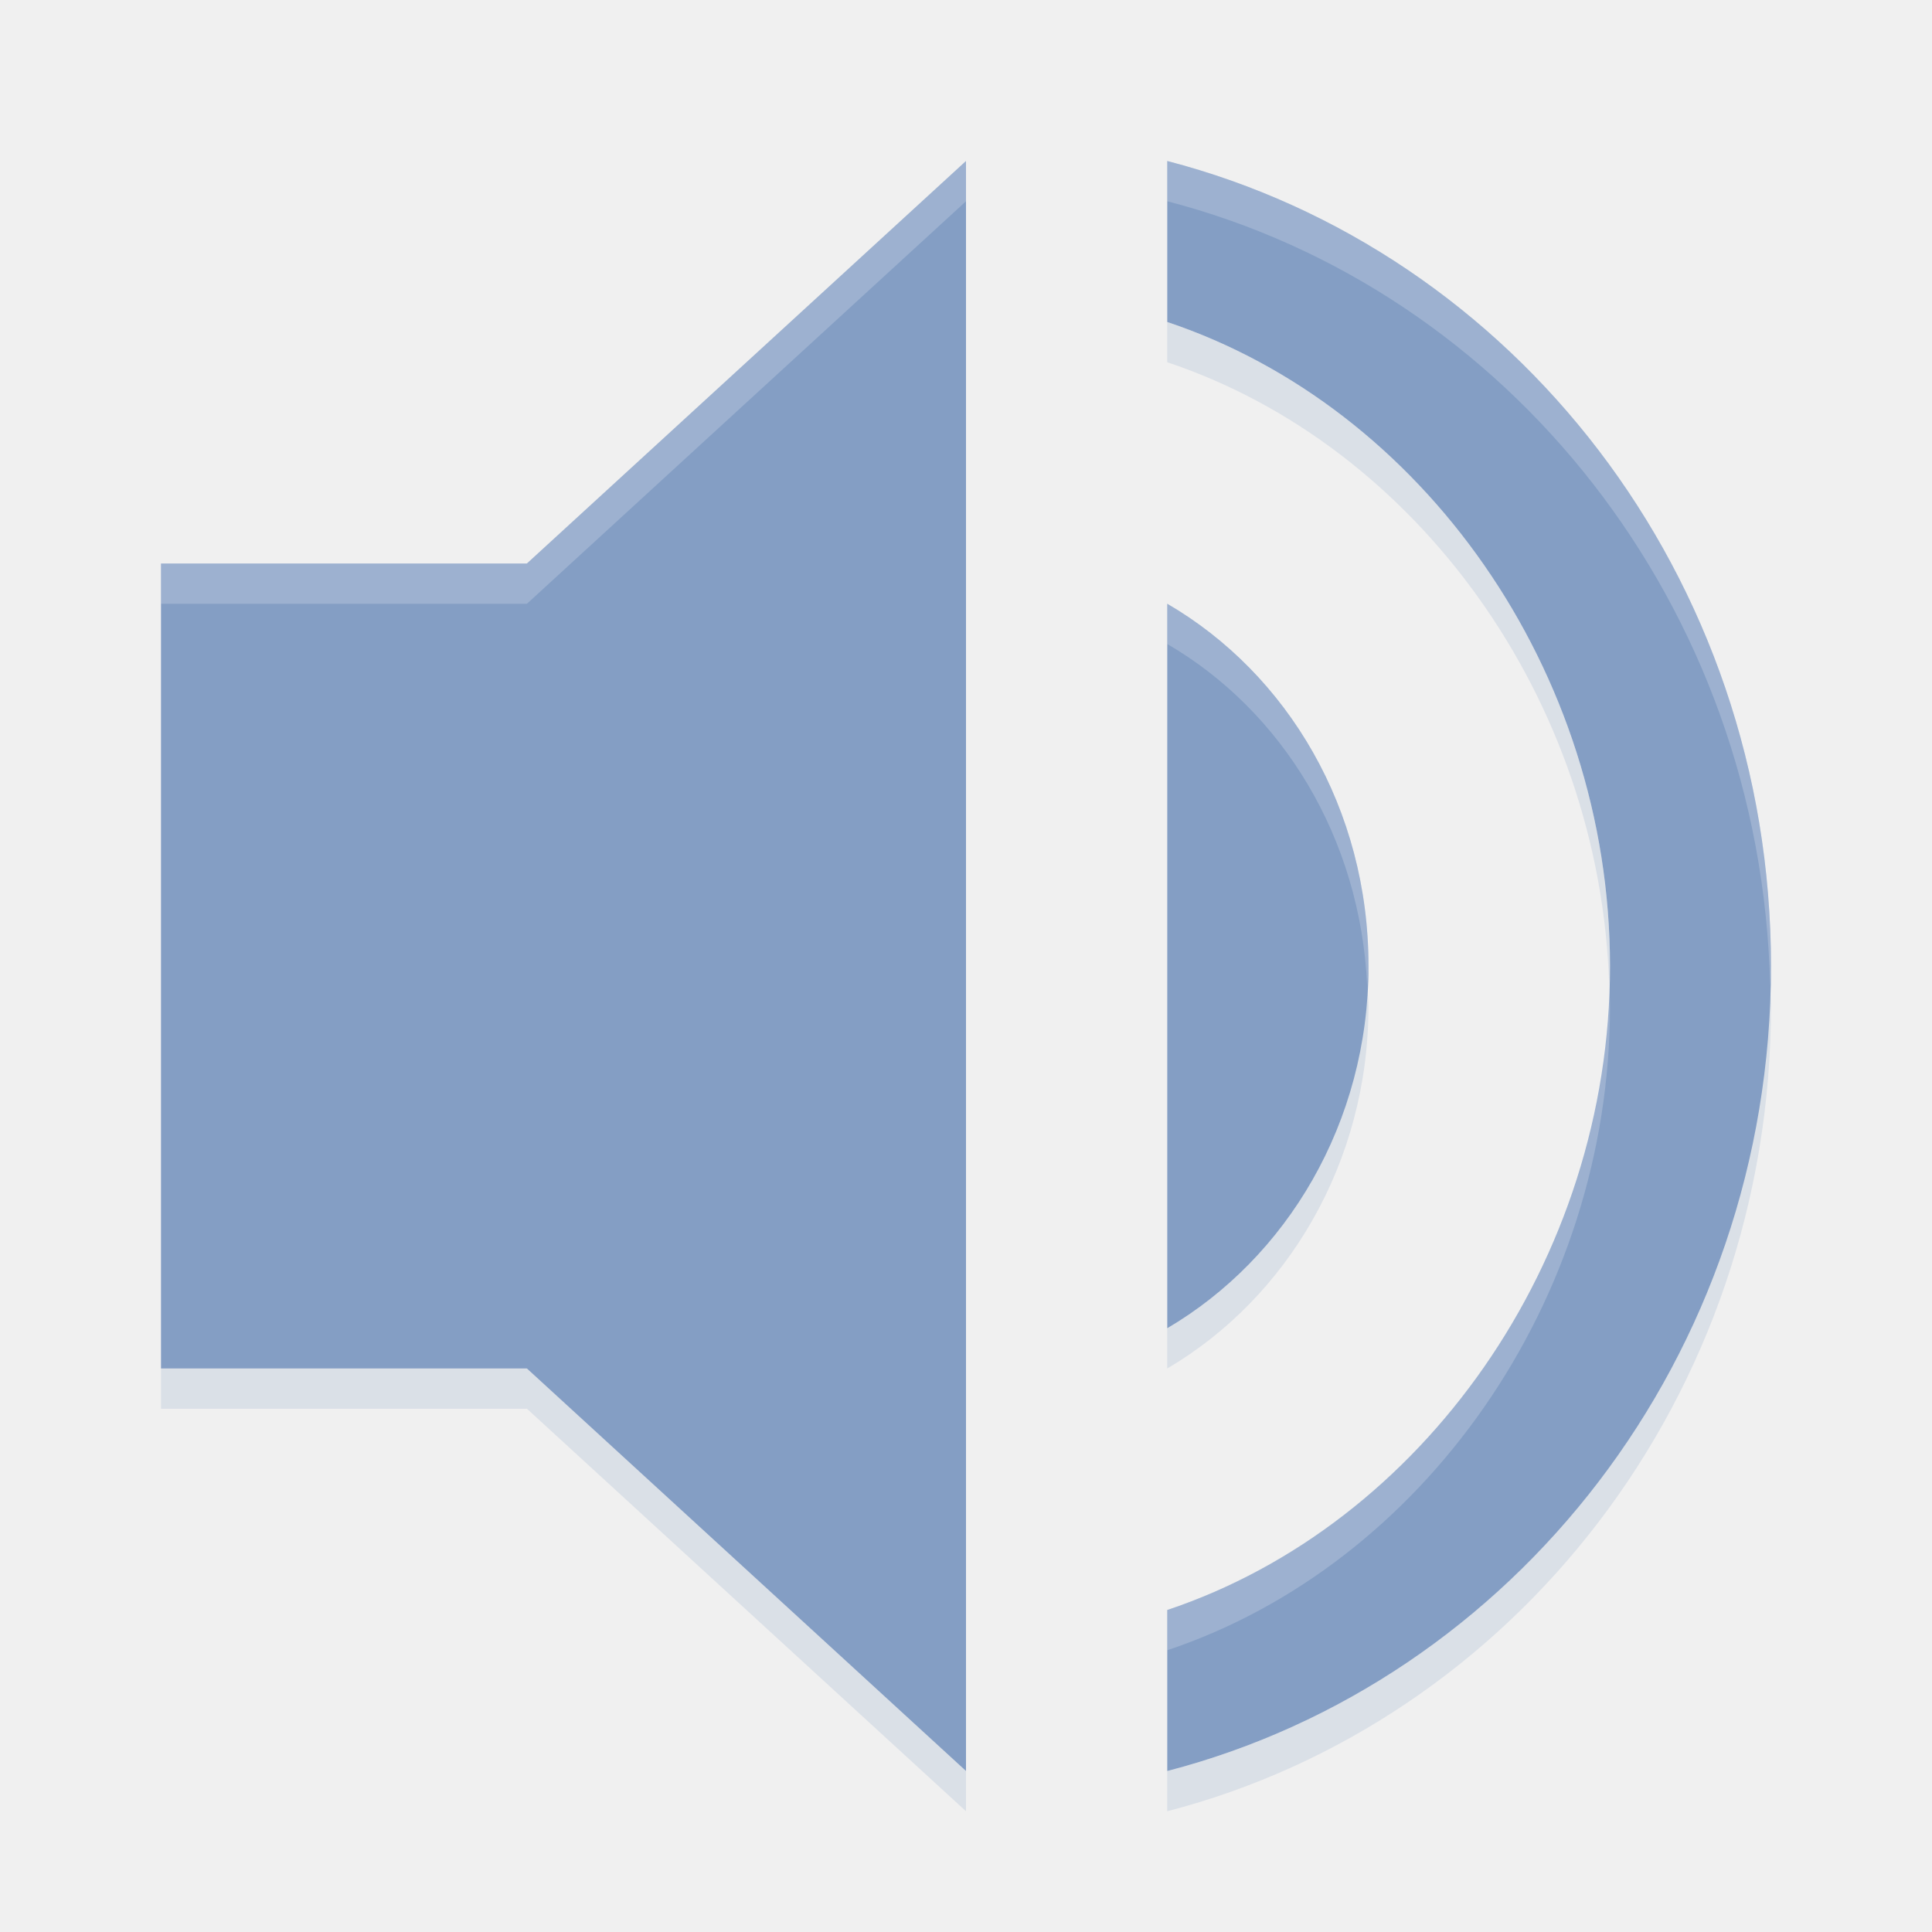
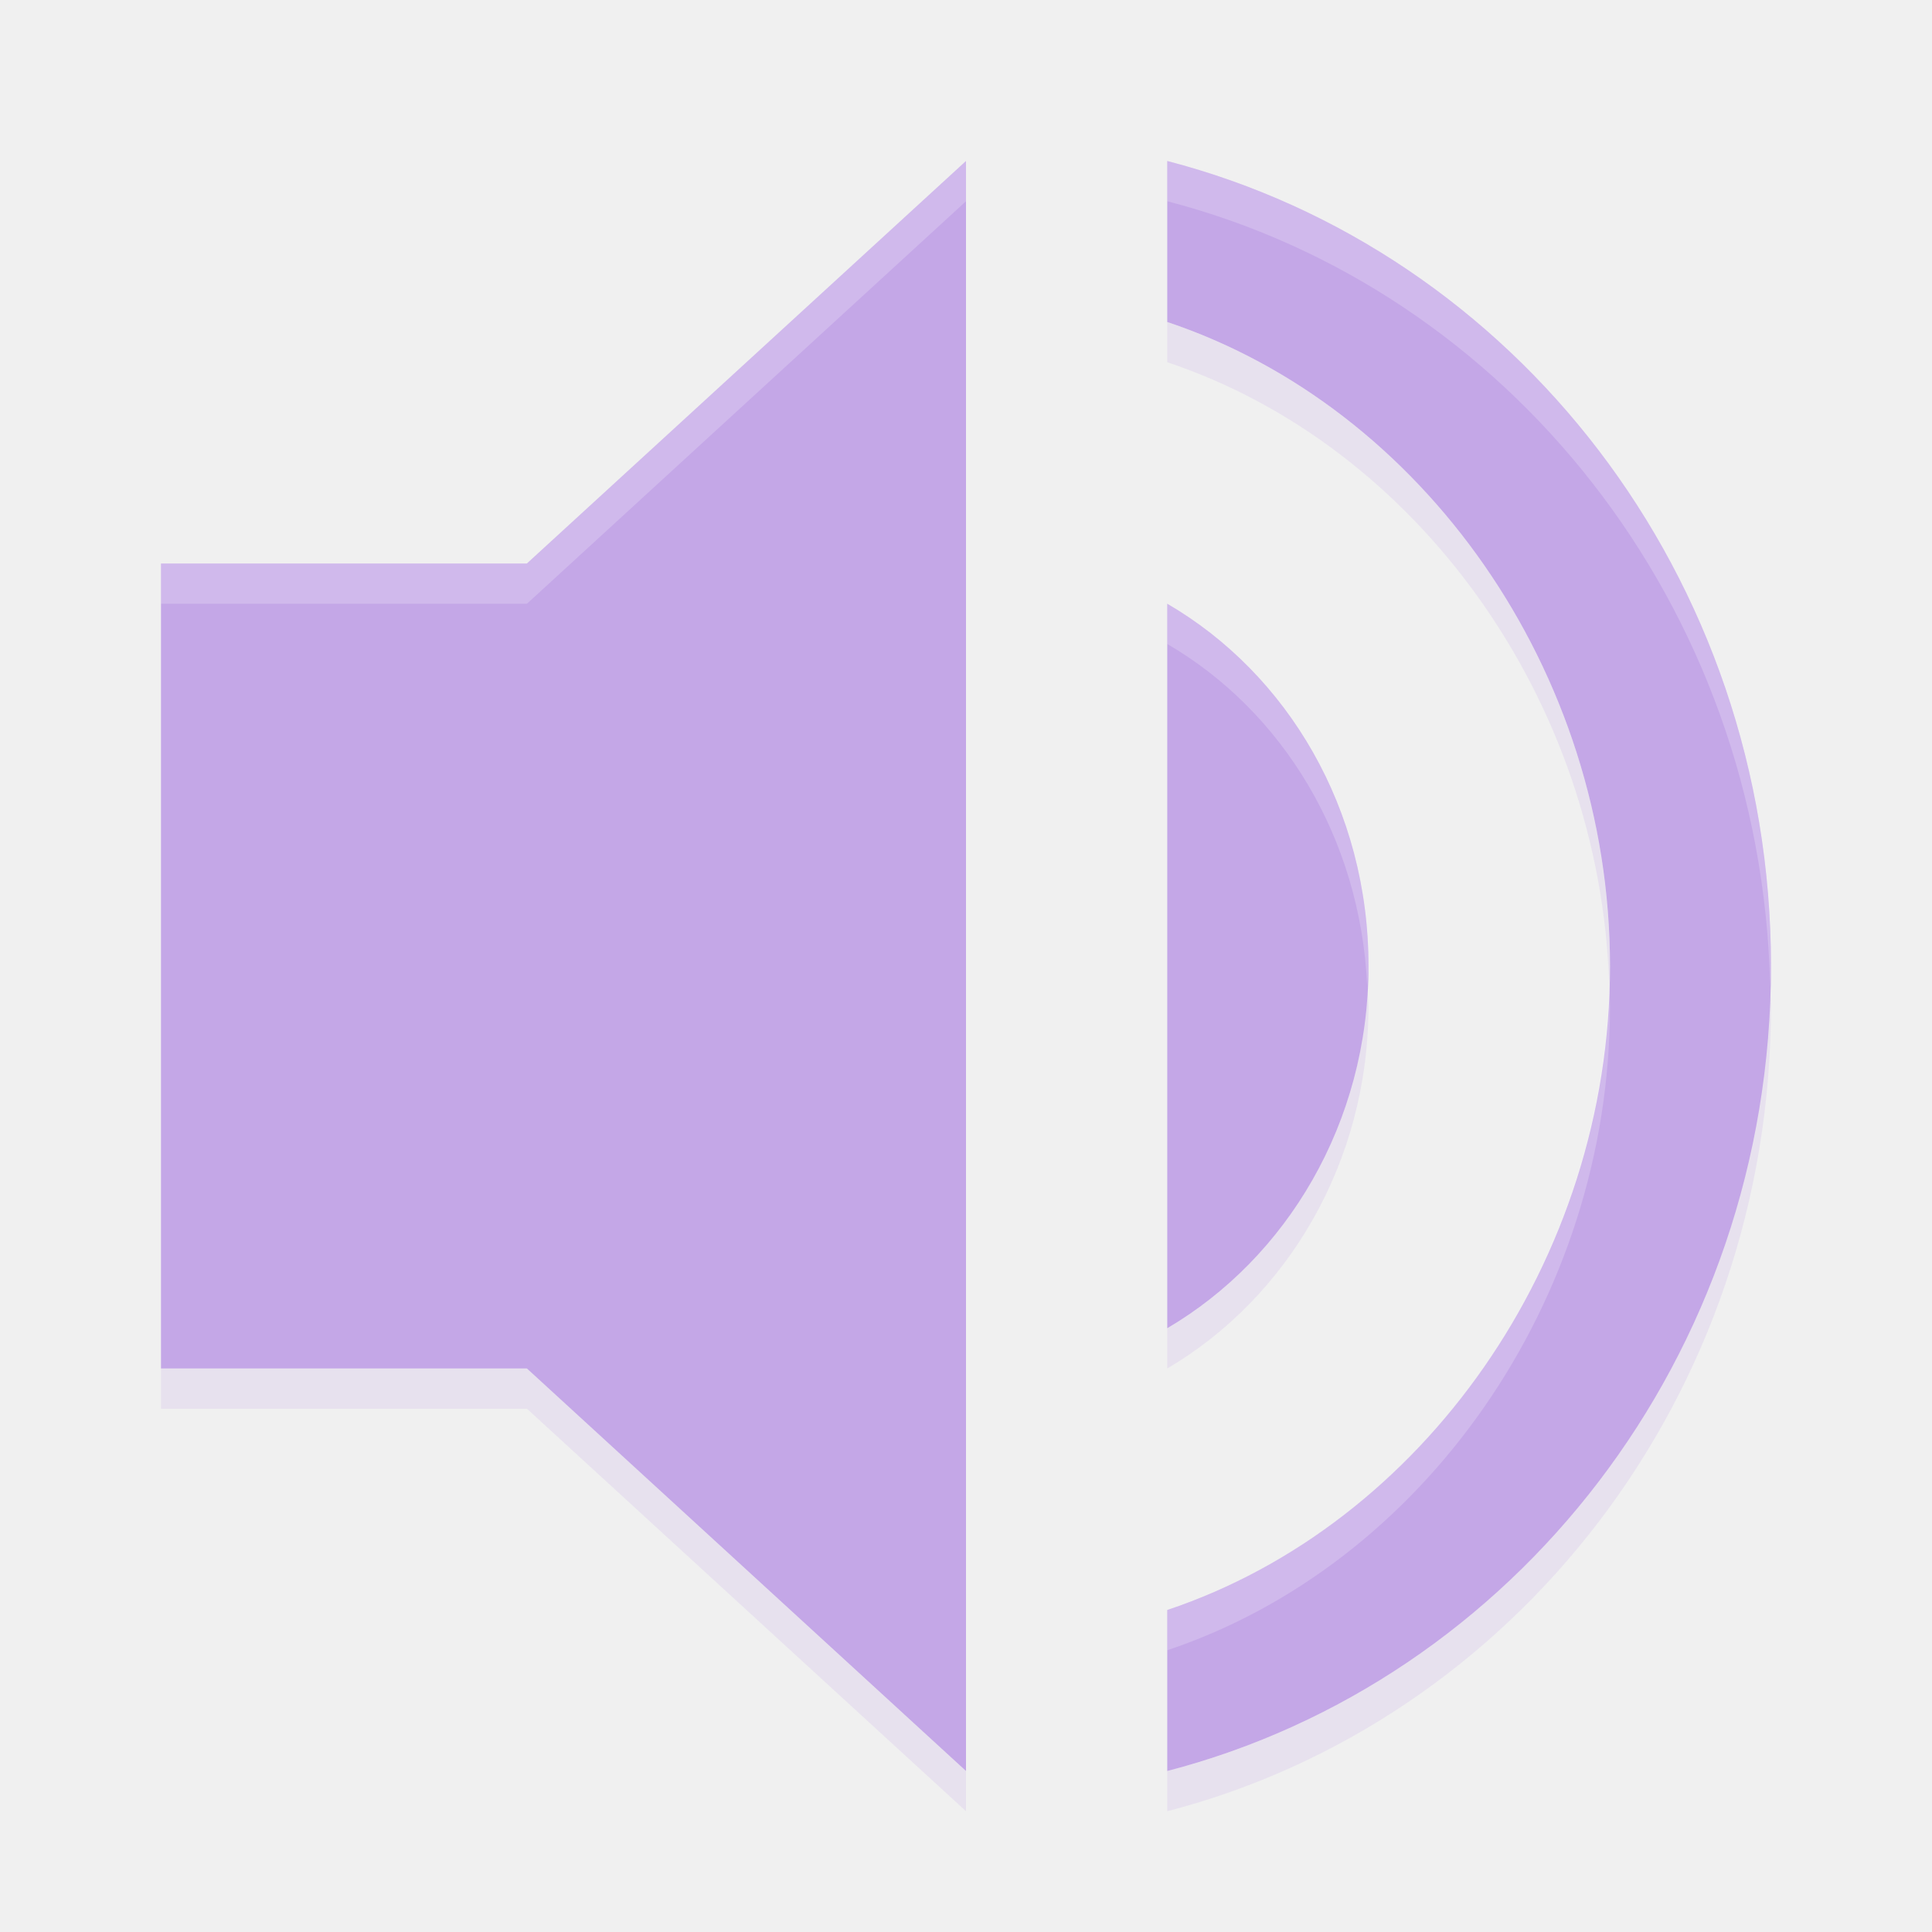
<svg xmlns="http://www.w3.org/2000/svg" id="svg82" version="1" height="48" width="48">
  <defs id="defs86" />
-   <path style="fill:#849ec4;fill-opacity:1" id="path72" d="m29 4v4c6.327 2.114 11 8.657 11 16s-4.673 13.886-11 16v4c8.591-2.229 15-10.286 15-20s-6.409-17.771-15-20z" fill="#e4e4e4" />
-   <path style="fill:#849ec4;fill-opacity:1" id="path74" d="m4 14v20h9.091l10.909 10v-40l-10.909 10z" fill="#e4e4e4" />
-   <path style="fill:#849ec4;fill-opacity:1" id="path76" d="m34 24c0-3.9-2.011-7.26-5-9v18c2.961-1.74 5-5.1 5-9z" fill="#e4e4e4" />
-   <path style="fill:#849ec4;fill-opacity:1" id="path78" d="m29 8v1c6.183 2.066 10.773 8.363 10.98 15.5 0.005-0.167 0.02-0.332 0.02-0.5 0-7.343-4.673-13.886-11-16zm4.967 16.494c-0.166 3.686-2.133 6.841-4.967 8.506v1c2.961-1.74 5-5.1 5-9 0-0.172-0.025-0.336-0.033-0.506zm10.012 0.006c-0.218 9.488-6.537 17.31-14.979 19.5v1c8.591-2.229 15-10.286 15-20 0-0.169-0.018-0.332-0.021-0.5zm-39.979 9.5v1h9.092l10.908 10v-1l-10.908-10h-9.092z" opacity=".2" />
+   <path style="fill:#c4a7e7;fill-opacity:1" id="path72" d="m29 4v4c6.327 2.114 11 8.657 11 16s-4.673 13.886-11 16v4c8.591-2.229 15-10.286 15-20s-6.409-17.771-15-20z" fill="#e4e4e4" />
+   <path style="fill:#c4a7e7;fill-opacity:1" id="path74" d="m4 14v20h9.091l10.909 10v-40l-10.909 10z" fill="#e4e4e4" />
+   <path style="fill:#c4a7e7;fill-opacity:1" id="path76" d="m34 24c0-3.9-2.011-7.26-5-9v18c2.961-1.74 5-5.1 5-9z" fill="#e4e4e4" />
+   <path style="fill:#c4a7e7;fill-opacity:1" id="path78" d="m29 8v1c6.183 2.066 10.773 8.363 10.98 15.5 0.005-0.167 0.02-0.332 0.02-0.5 0-7.343-4.673-13.886-11-16zm4.967 16.494c-0.166 3.686-2.133 6.841-4.967 8.506v1c2.961-1.74 5-5.1 5-9 0-0.172-0.025-0.336-0.033-0.506zm10.012 0.006c-0.218 9.488-6.537 17.31-14.979 19.5v1c8.591-2.229 15-10.286 15-20 0-0.169-0.018-0.332-0.021-0.5zm-39.979 9.5v1h9.092l10.908 10v-1l-10.908-10h-9.092z" opacity=".2" />
  <path id="path80" d="m24 4l-10.908 10h-9.092v1h9.092l10.908-10v-1zm5 0v1c8.442 2.19 14.761 10.012 14.979 19.5 0.003-0.168 0.021-0.331 0.021-0.5 0-9.714-6.409-17.771-15-20zm0 11v1c2.857 1.663 4.799 4.813 4.967 8.494 0.007-0.166 0.033-0.326 0.033-0.494 0-3.9-2.011-7.26-5-9zm10.98 9.5c-0.207 7.137-4.797 13.434-10.98 15.5v1c6.327-2.114 11-8.657 11-16 0-0.168-0.015-0.333-0.02-0.5z" opacity=".2" fill="#fff" />
</svg>
